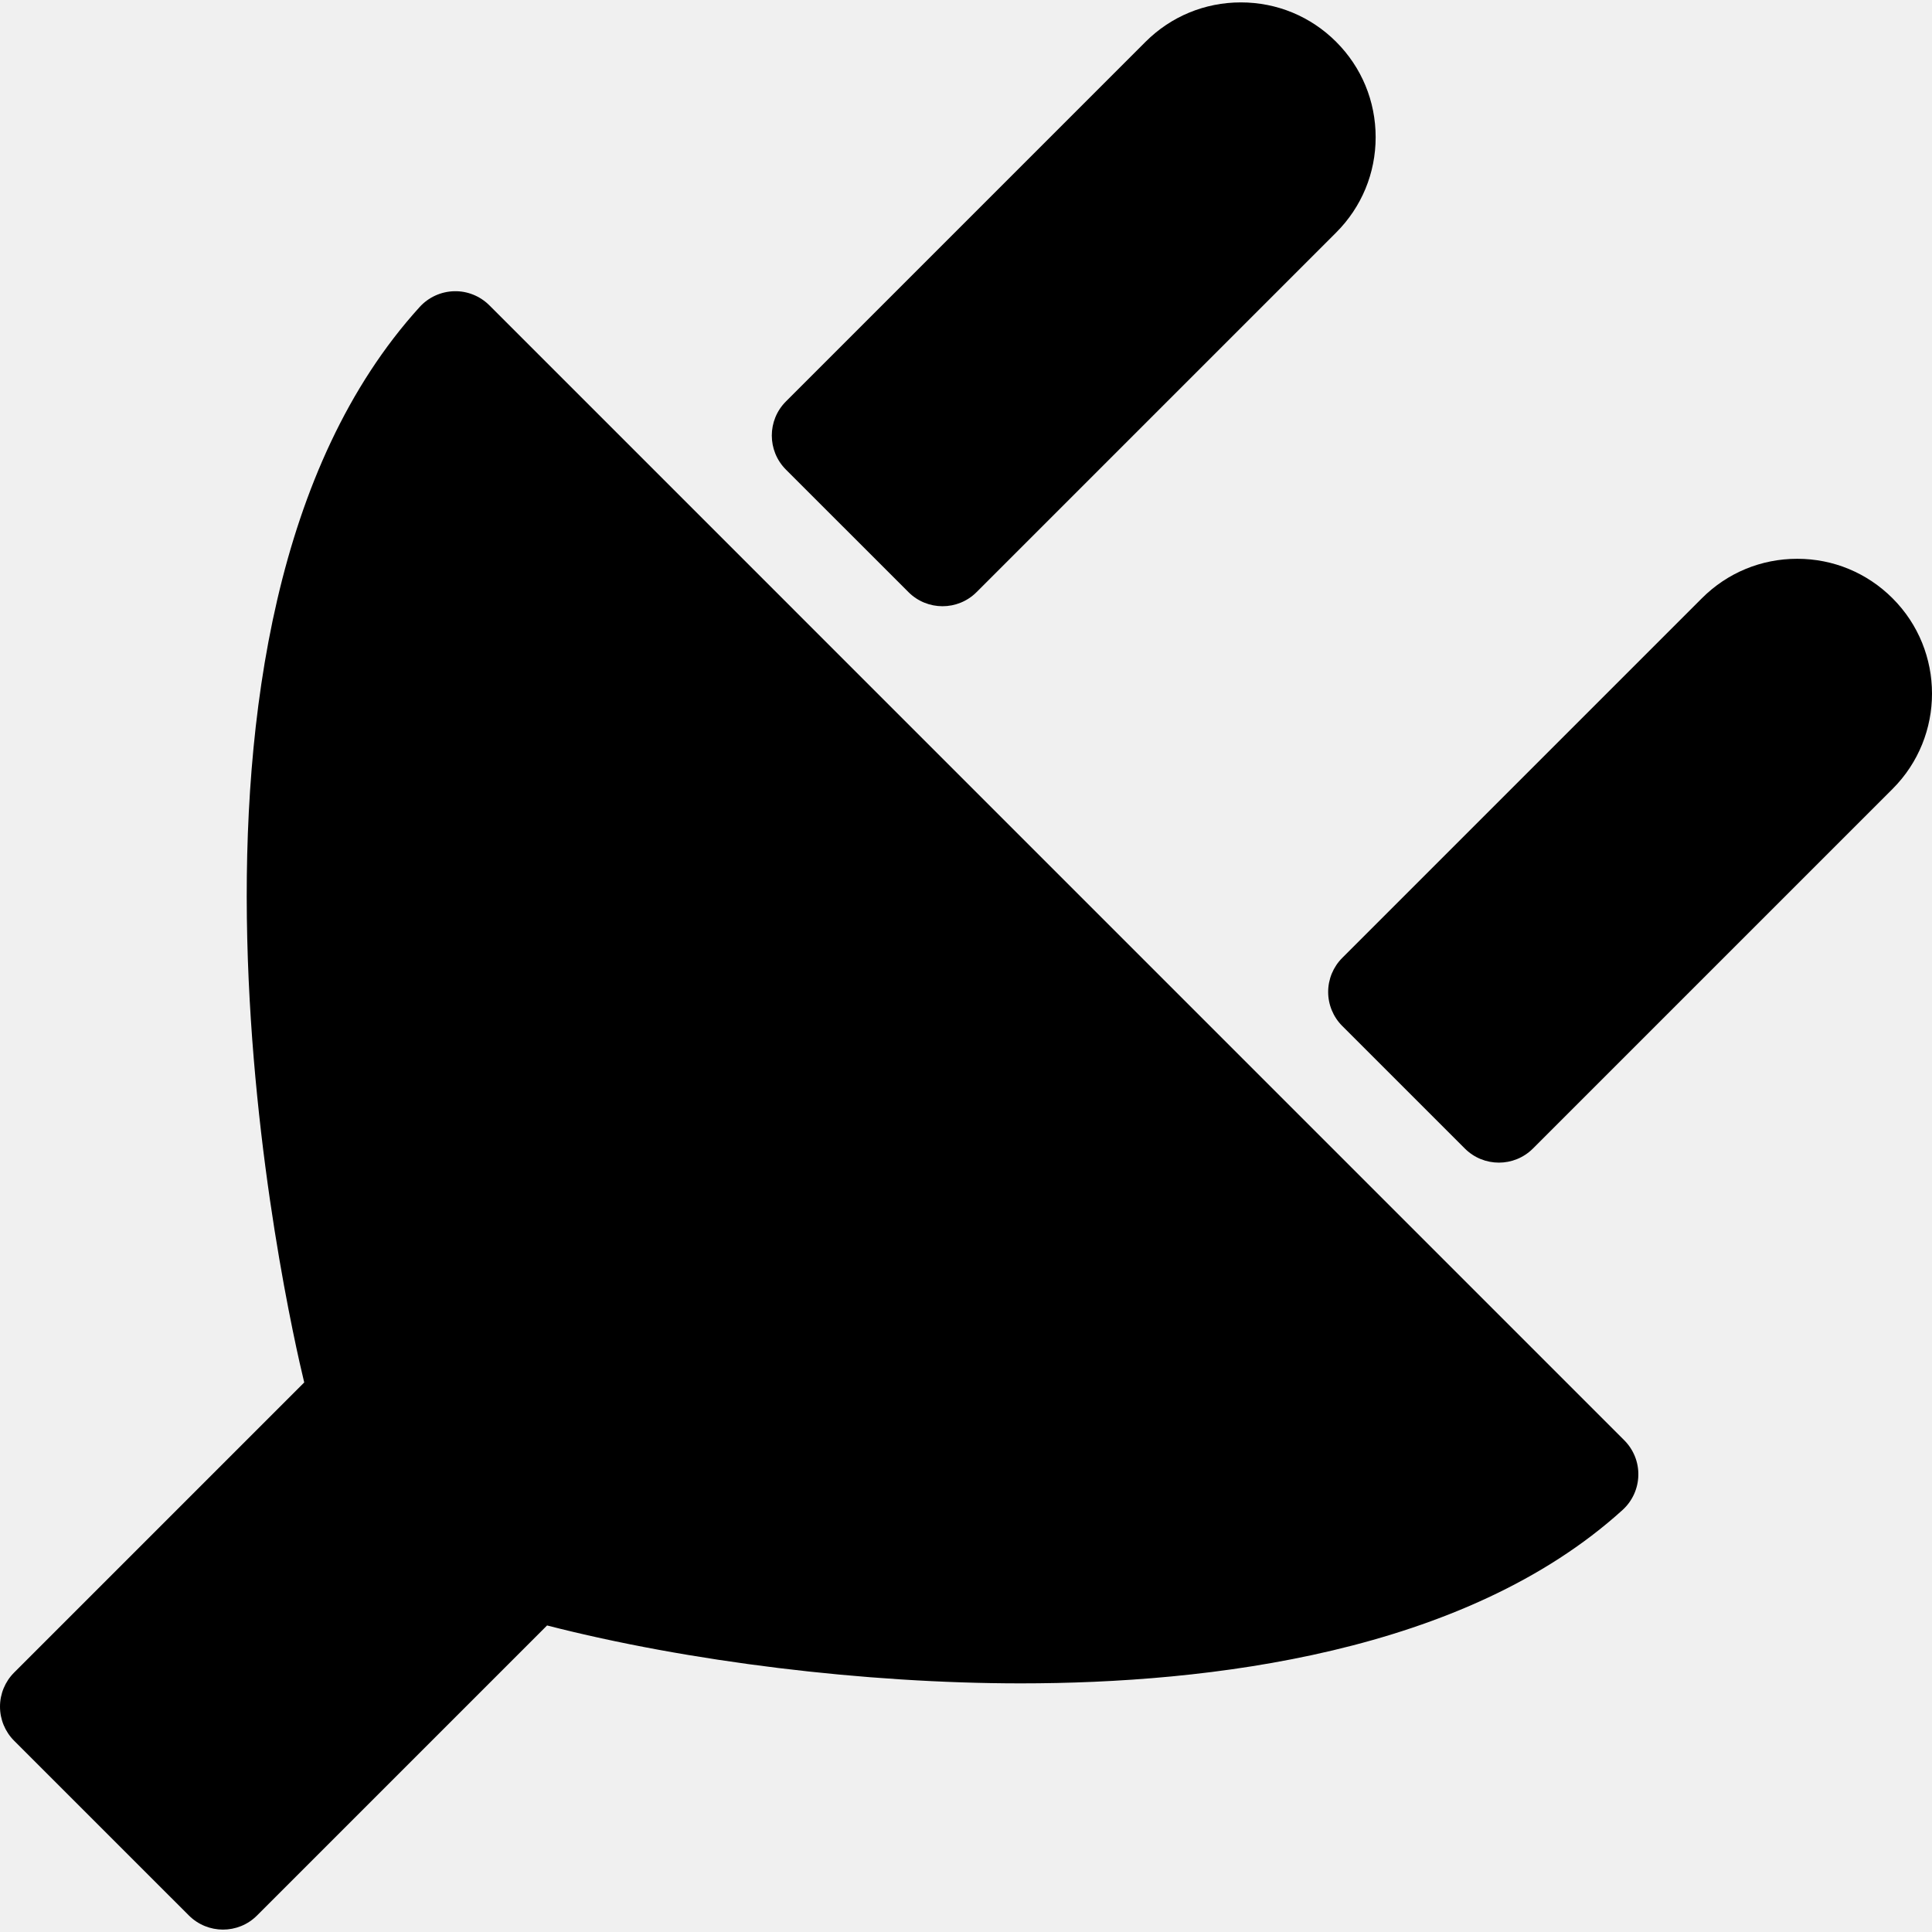
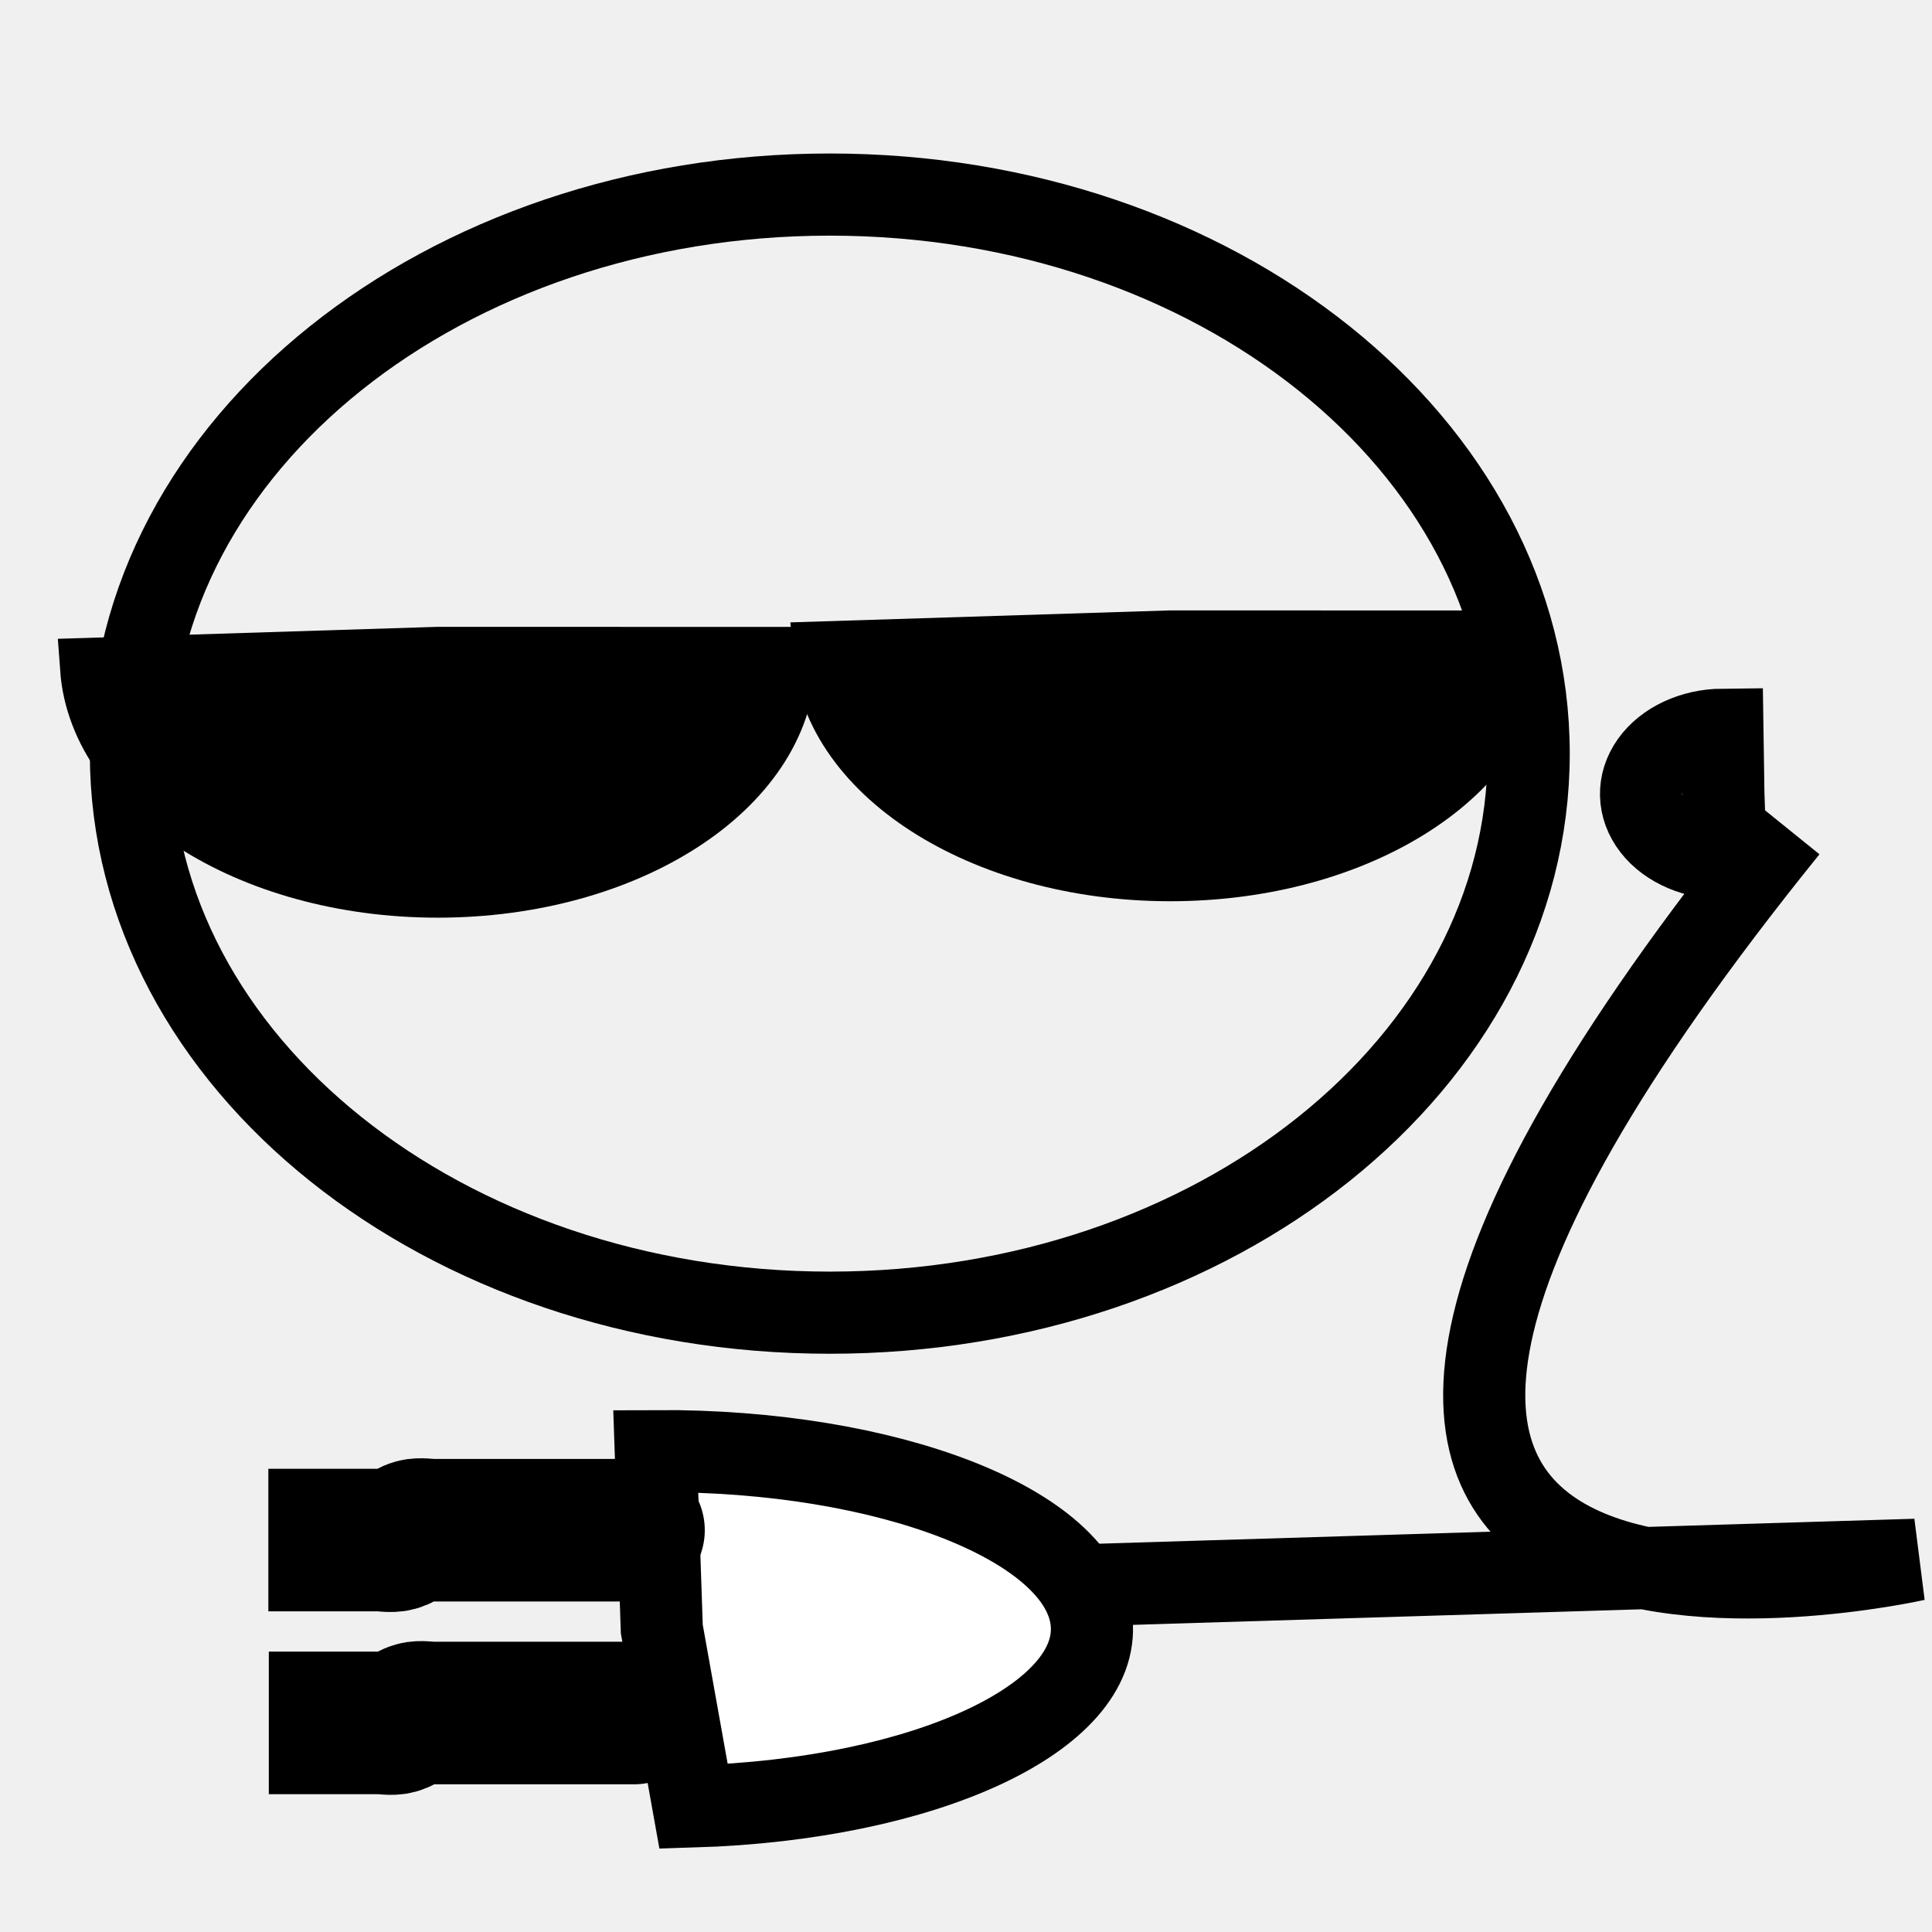
- <svg xmlns="http://www.w3.org/2000/svg" version="1.1" id="Capa_1" x="0px" y="0px" width="99.012px" height="99.012px" viewBox="0 0 99.012 99.012" style="enable-background:new 0 0 99.012 99.012;" xml:space="preserve">
-   <g>
-     <g>
-       <path d="M25.08,15.648c-0.478-0.478-1.135-0.742-1.805-0.723c-0.675,0.017-1.314,0.309-1.768,0.808    c-14.829,16.325-6.762,51.623-5.916,55.115L0.723,85.717C0.26,86.18,0,86.808,0,87.463c0,0.654,0.26,1.283,0.723,1.746    l8.958,8.957c0.482,0.48,1.114,0.723,1.746,0.723c0.631,0,1.264-0.24,1.745-0.723l14.865-14.864    c7.237,1.859,16.289,2.968,24.28,2.968c9.599,0,22.739-1.543,30.836-8.886c0.5-0.454,0.793-1.093,0.809-1.769    c0.018-0.676-0.245-1.328-0.723-1.805L25.08,15.648z" />
-       <path d="M46.557,30.345c0.482,0.482,1.114,0.723,1.746,0.723c0.632,0,1.264-0.241,1.746-0.724l18.428-18.428    c1.305-1.305,2.023-3.04,2.023-4.885c0-1.846-0.719-3.582-2.023-4.886c-1.305-1.305-3.039-2.022-4.885-2.022    c-1.845,0-3.581,0.718-4.887,2.022L40.277,20.574c-0.964,0.964-0.964,2.527,0,3.492L46.557,30.345z" />
-       <path d="M96.99,30.661c-1.305-1.305-3.039-2.024-4.885-2.024c-1.847,0-3.582,0.718-4.886,2.023L68.79,49.089    c-0.464,0.463-0.724,1.091-0.724,1.746s0.26,1.282,0.724,1.746l6.28,6.278c0.481,0.482,1.113,0.724,1.746,0.724    c0.631,0,1.264-0.241,1.746-0.724l18.43-18.429C99.686,37.735,99.686,33.353,96.99,30.661z" />
-     </g>
+ <svg xmlns="http://www.w3.org/2000/svg" width="128" height="128" viewBox="0 0 33.867 33.867" version="1.1" id="svg8">
+   <defs id="defs2" />
+   <g id="layer1" transform="translate(0,-263.1333)">
+     <ellipse style="opacity:1;fill:none;stroke:#000000;stroke-width:1.44;stroke-miterlimit:4;stroke-dasharray:none;stroke-opacity:1" id="path10" ry="9.8" rx="12.251" cy="276.344" cx="14.546" />
  </g>
-   <g>
- </g>
-   <g>
- </g>
-   <g>
- </g>
-   <g>
- </g>
-   <g>
- </g>
-   <g>
- </g>
-   <g>
- </g>
-   <g>
- </g>
-   <g>
- </g>
-   <g>
- </g>
-   <g>
- </g>
-   <g>
- </g>
-   <g>
- </g>
-   <g>
- </g>
-   <g>
- </g>
+   <g id="layer5" transform="translate(0,-263.1333)">
+     <path style="fill:none;stroke:#000000;stroke-width:1.44;stroke-linecap:butt;stroke-linejoin:miter;stroke-miterlimit:4;stroke-dasharray:none;stroke-opacity:1" d="m 31.334,277.656 c -13.155,16.285 2.246,12.82 2.246,12.82 l -17.005,0.52" id="path4639" />
+     <path style="opacity:1;fill:#ffffff;fill-opacity:1;stroke:#000000;stroke-width:1.44;stroke-miterlimit:4;stroke-dasharray:none;stroke-opacity:1" id="path4641" d="m 30.249,278.176 a 1.444,1.126 0 0 1 -1.273,-0.542 1.444,1.126 0 0 1 -0.028,-1.13 1.444,1.126 0 0 1 1.245,-0.579 l 0.017,1.126 z" />
+     <path style="opacity:1;fill:#ffffff;fill-opacity:1;stroke:#000000;stroke-width:1.44;stroke-miterlimit:4;stroke-dasharray:none;stroke-opacity:1" id="path4643" d="m 11.495,288.571 a 7.54,3.118 0 0 1 7.639,2.981 7.54,3.118 0 0 1 -6.976,3.247 l -0.557,-3.11 z" />
+     <path style="fill:none;stroke:#000000;stroke-width:2.499;stroke-linecap:butt;stroke-linejoin:miter;stroke-miterlimit:4;stroke-dasharray:none;stroke-opacity:1" d="m 4.704,290.13 c 0.535,0 1.07,0 1.604,0 0.107,0 0.214,0 0.321,0 0.107,0 0.225,0.026 0.321,0 0.135,-0.036 0.186,-0.137 0.321,-0.173 0.096,-0.026 0.214,0 0.321,0 0.107,0 0.214,0 0.321,0 0.642,0 1.283,0 1.925,0 0.09,0 1.992,0 0.963,0" id="path4645" />
+     <path style="fill:none;stroke:#000000;stroke-width:2.499;stroke-linecap:butt;stroke-linejoin:miter;stroke-miterlimit:4;stroke-dasharray:none;stroke-opacity:1" d="m 4.712,293.335 c 0.535,0 1.07,0 1.604,0 0.107,0 0.214,0 0.321,0 0.107,0 0.225,0.026 0.321,0 0.135,-0.036 0.186,-0.137 0.321,-0.173 0.096,-0.026 0.214,0 0.321,0 0.107,0 0.214,0 0.321,0 0.642,0 1.283,0 1.925,0 0.09,0 1.992,0 0.963,0" id="path4645-7" />
+   </g>
+   <g id="layer2" transform="translate(0,-263.1333)">
+     <path style="opacity:1;fill:#000000;fill-opacity:1;stroke:#000000;stroke-width:1.071;stroke-miterlimit:4;stroke-dasharray:none;stroke-opacity:1" id="path4529" d="m 13.769,274.658 a 6.094,4.026 0 0 1 -5.949,4.025 6.094,4.026 0 0 1 -6.232,-3.834 l 6.087,-0.192 z" />
+     <path style="opacity:1;fill:#000000;fill-opacity:1;stroke:#000000;stroke-width:1.071;stroke-miterlimit:4;stroke-dasharray:none;stroke-opacity:1" id="path4529-6" d="m 26.61,274.37 a 6.094,4.026 0 0 1 -5.949,4.025 6.094,4.026 0 0 1 -6.232,-3.834 l 6.087,-0.192 z" />
+   </g>
+   <g id="layer3" transform="translate(0,-263.1333)" />
+   <g id="layer4" transform="translate(0,-263.1333)" />
</svg>
